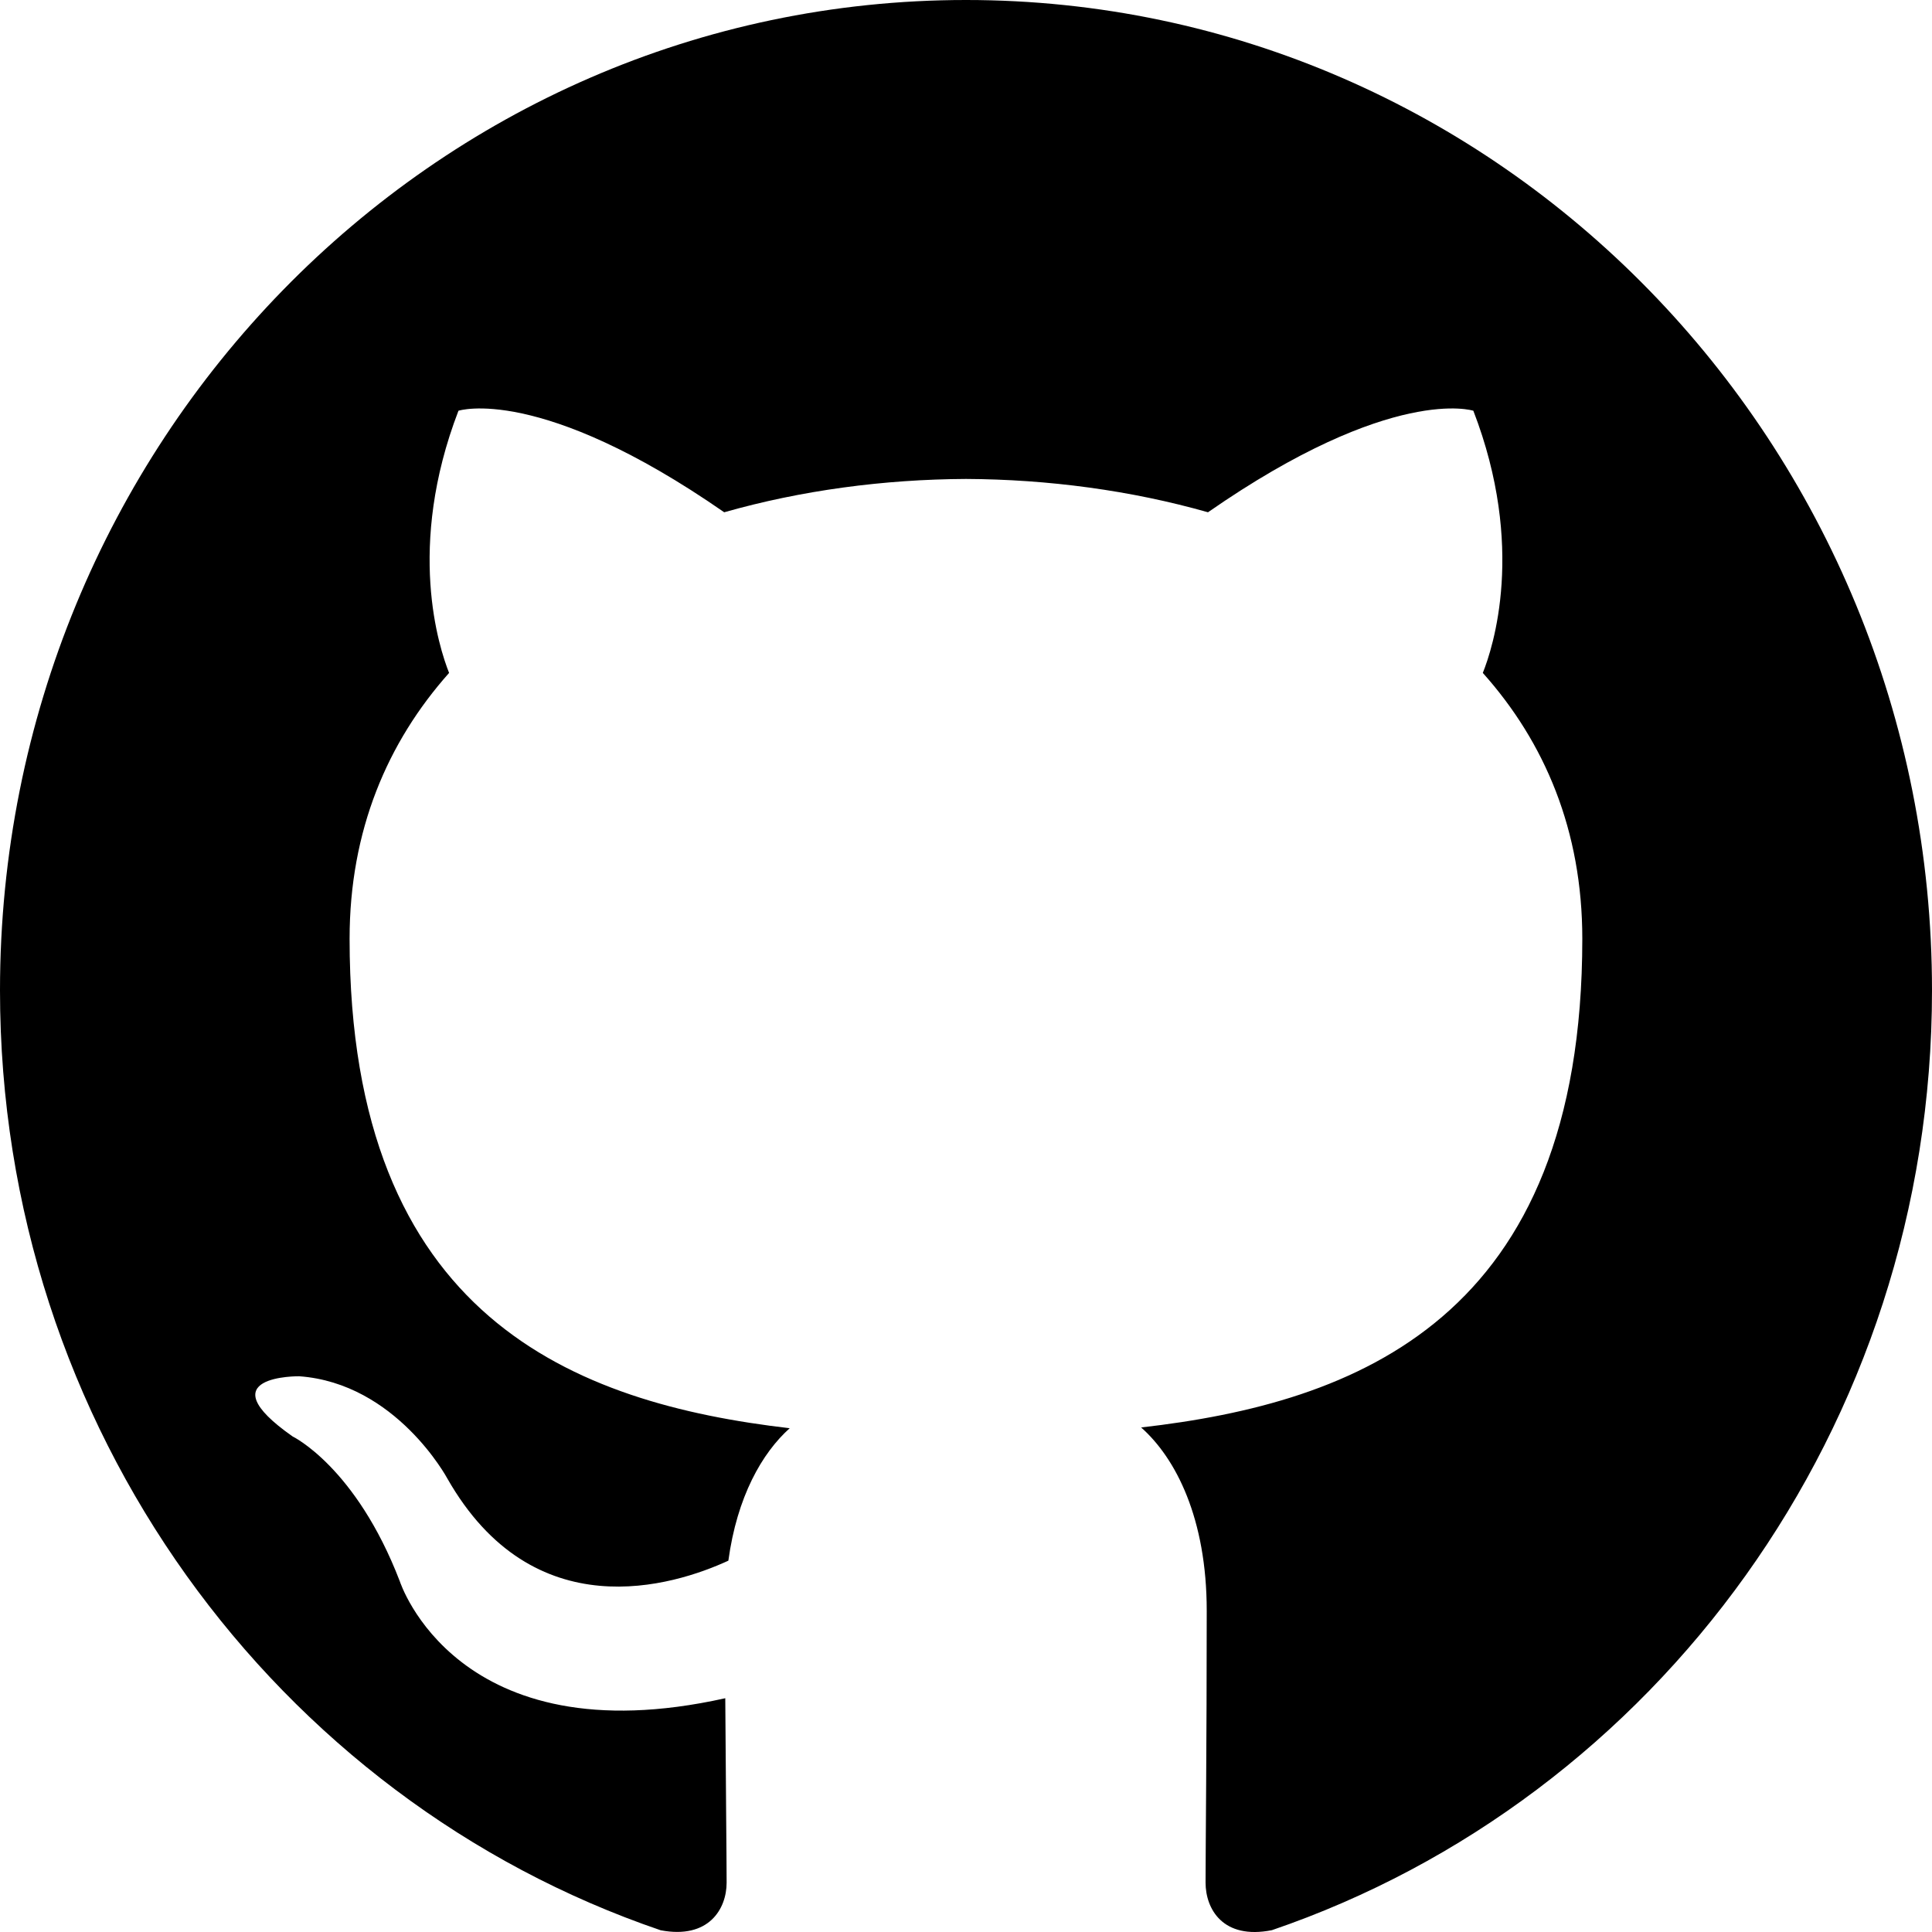
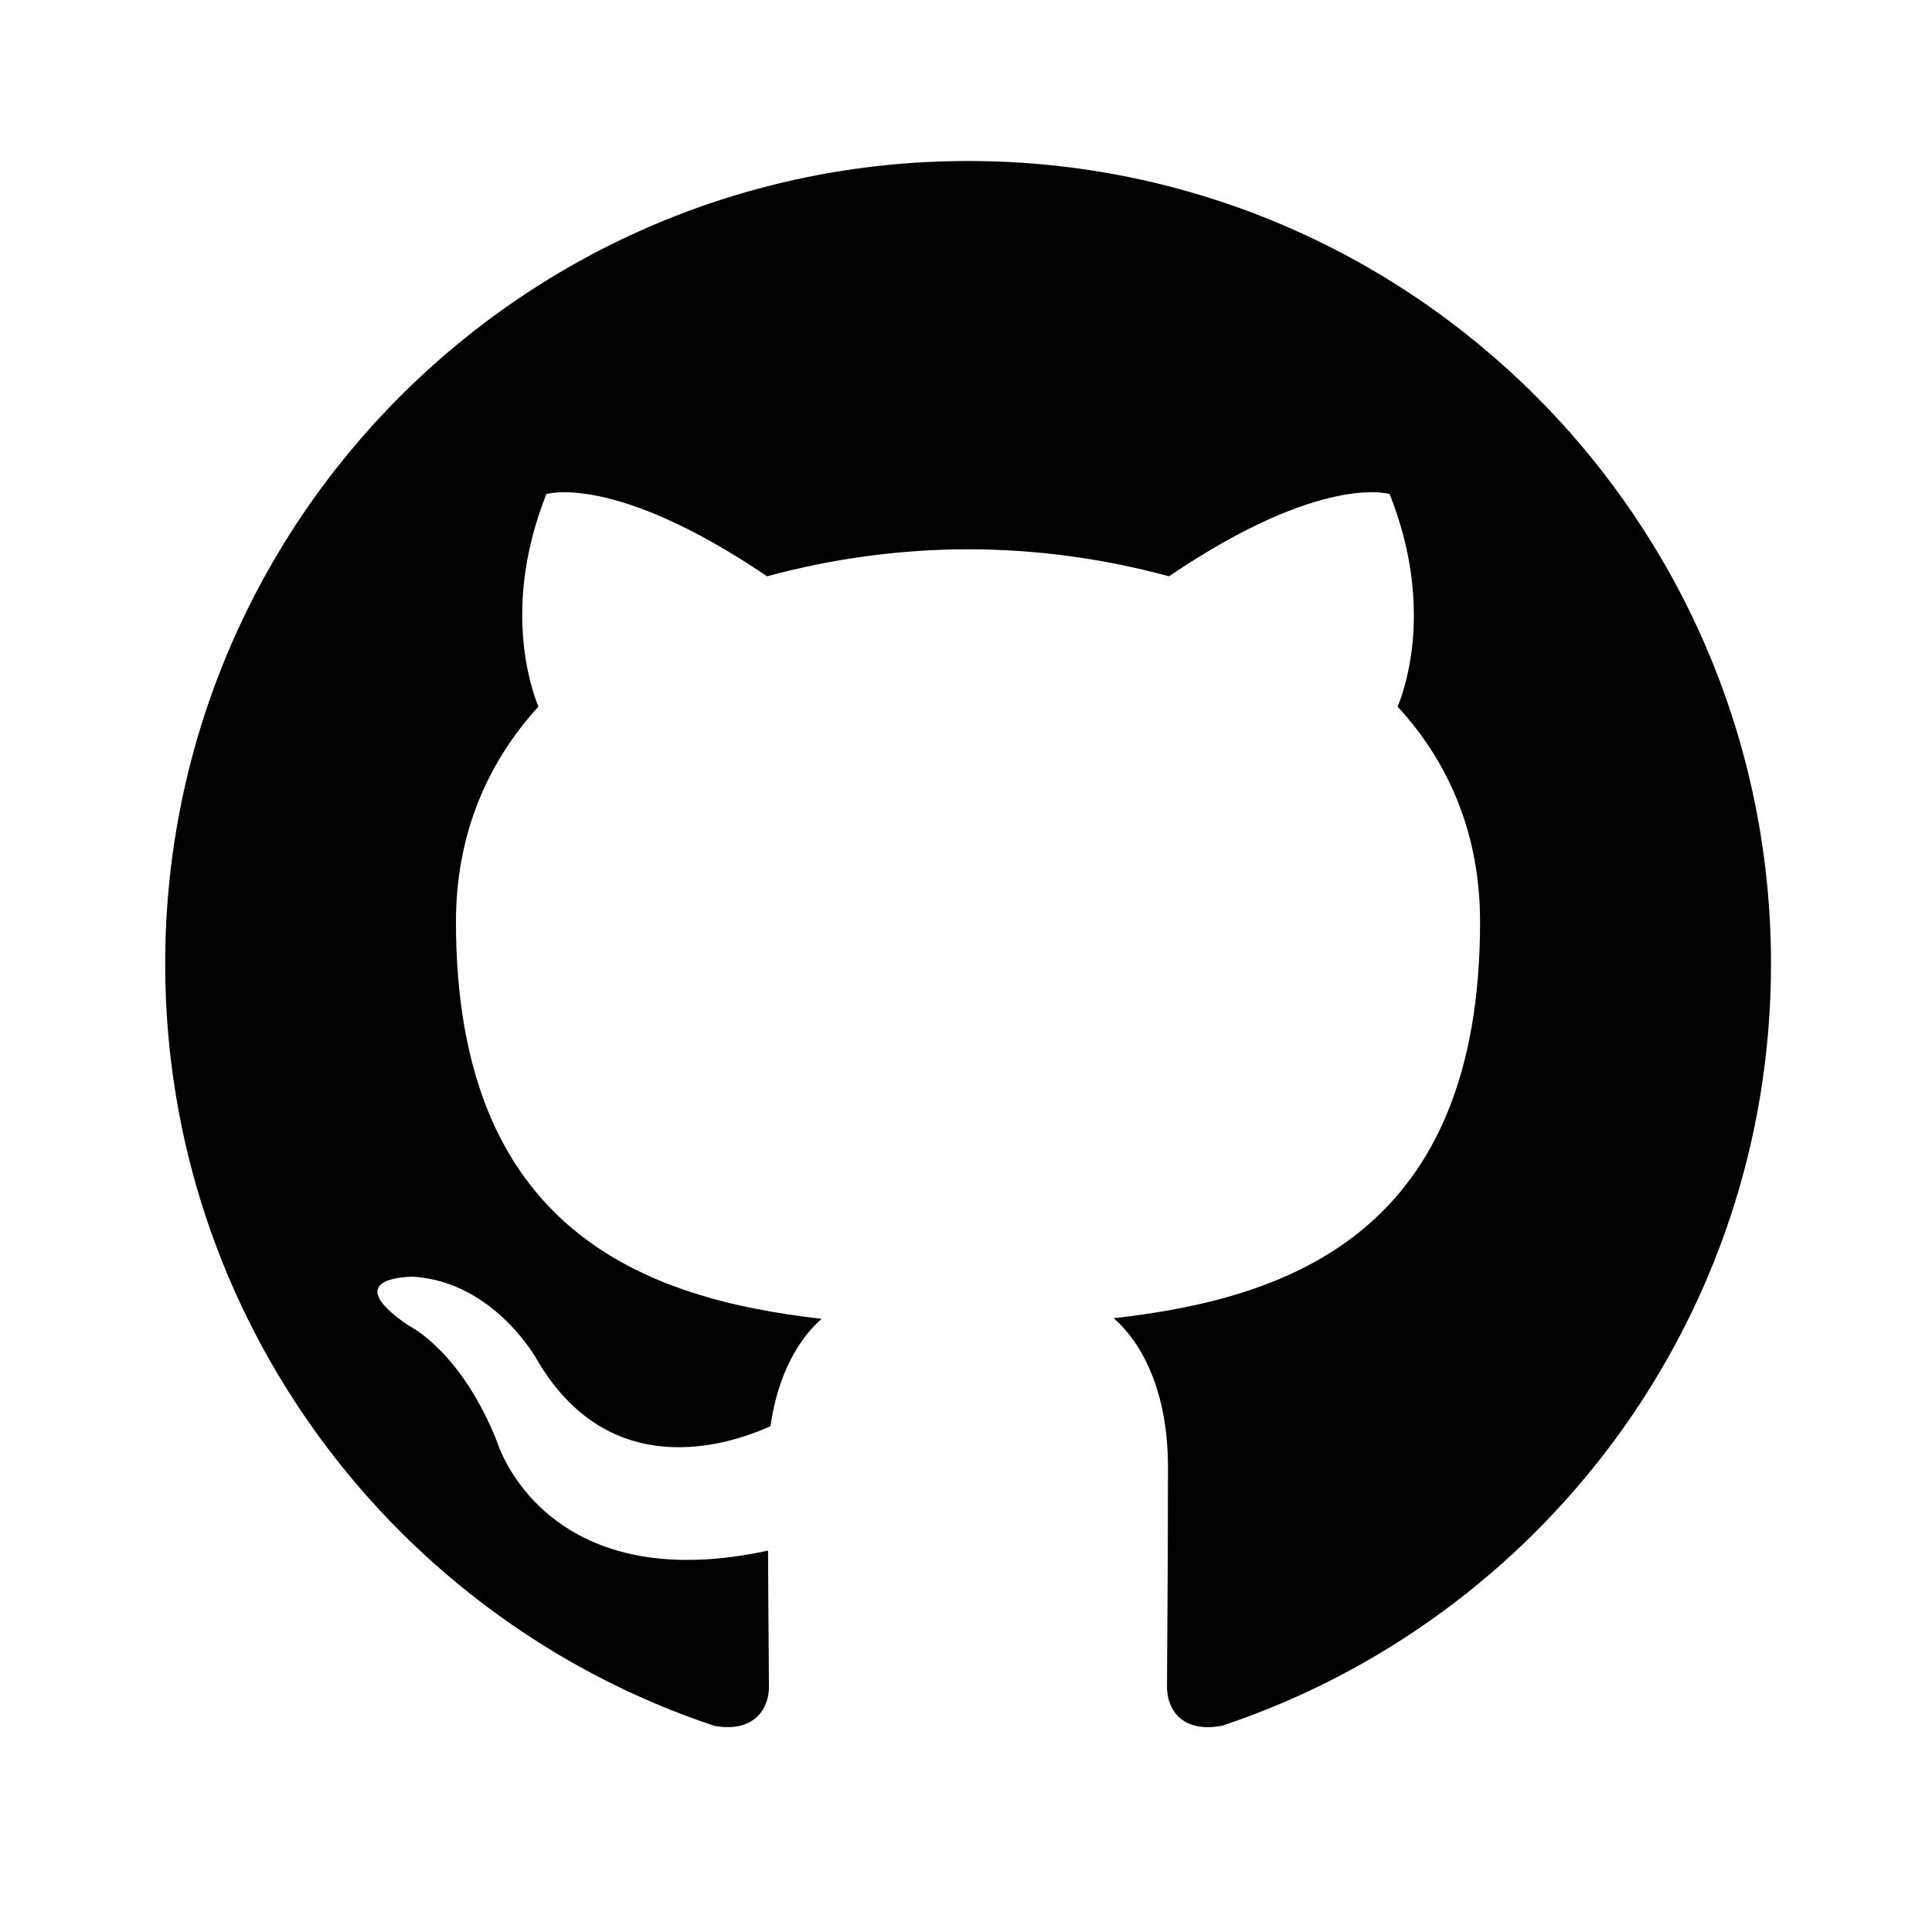
- <svg xmlns="http://www.w3.org/2000/svg" width="800px" height="800px" viewBox="0 0 20 20" version="1.1">
-   <defs>
- 
- </defs>
-   <g id="Page-1" stroke="none" stroke-width="1" fill="none" fill-rule="evenodd">
-     <g id="Dribbble-Light-Preview" transform="translate(-140, -7559)" fill="#000000">
-       <g id="icons" transform="translate(56, 160)">
-         <path d="M94,7399 C99.523,7399 104,7403.59 104,7409.253 C104,7413.782 101.138,7417.624 97.167,7418.981 C96.66,7419.082 96.48,7418.762 96.48,7418.489 C96.48,7418.151 96.492,7417.047 96.492,7415.675 C96.492,7414.719 96.172,7414.095 95.813,7413.777 C98.04,7413.523 100.38,7412.656 100.38,7408.718 C100.38,7407.598 99.992,7406.684 99.35,7405.966 C99.454,7405.707 99.797,7404.664 99.252,7403.252 C99.252,7403.252 98.414,7402.977 96.505,7404.303 C95.706,7404.076 94.85,7403.962 94,7403.958 C93.15,7403.962 92.295,7404.076 91.497,7404.303 C89.586,7402.977 88.746,7403.252 88.746,7403.252 C88.203,7404.664 88.546,7405.707 88.649,7405.966 C88.01,7406.684 87.619,7407.598 87.619,7408.718 C87.619,7412.646 89.954,7413.526 92.175,7413.785 C91.889,7414.041 91.63,7414.493 91.54,7415.156 C90.97,7415.418 89.522,7415.871 88.63,7414.304 C88.63,7414.304 88.101,7413.319 87.097,7413.247 C87.097,7413.247 86.122,7413.234 87.029,7413.87 C87.029,7413.87 87.684,7414.185 88.139,7415.37 C88.139,7415.37 88.726,7417.2 91.508,7416.58 C91.513,7417.437 91.522,7418.245 91.522,7418.489 C91.522,7418.76 91.338,7419.077 90.839,7418.982 C86.865,7417.627 84,7413.783 84,7409.253 C84,7403.59 88.478,7399 94,7399" id="github-[#142]">
- 
- </path>
-       </g>
-     </g>
-   </g>
+ <svg xmlns="http://www.w3.org/2000/svg" width="24" height="24" viewBox="0 0 24 24">
+   <path fill-rule="evenodd" clip-rule="evenodd" d="M12.026 2c-5.509 0-9.974 4.465-9.974 9.974 0 4.406 2.857 8.145 6.821 9.465.499.09.679-.217.679-.481 0-.237-.008-.865-.011-1.696-2.775.602-3.361-1.338-3.361-1.338-.452-1.152-1.107-1.459-1.107-1.459-.905-.619.069-.605.069-.605 1.002.07 1.527 1.028 1.527 1.028.89 1.524 2.336 1.084 2.902.829.091-.645.351-1.085.635-1.334-2.214-.251-4.542-1.107-4.542-4.93 0-1.087.389-1.979 1.024-2.675-.101-.253-.446-1.268.099-2.64 0 0 .837-.269 2.742 1.021a9.582 9.582 0 0 1 2.496-.336 9.554 9.554 0 0 1 2.496.336c1.906-1.291 2.742-1.021 2.742-1.021.545 1.372.203 2.387.099 2.64.64.696 1.024 1.587 1.024 2.675 0 3.833-2.33 4.675-4.552 4.922.355.308.675.916.675 1.846 0 1.334-.012 2.41-.012 2.737 0 .267.178.577.687.479C19.146 20.115 22 16.379 22 11.974 22 6.465 17.535 2 12.026 2z" />
</svg>
